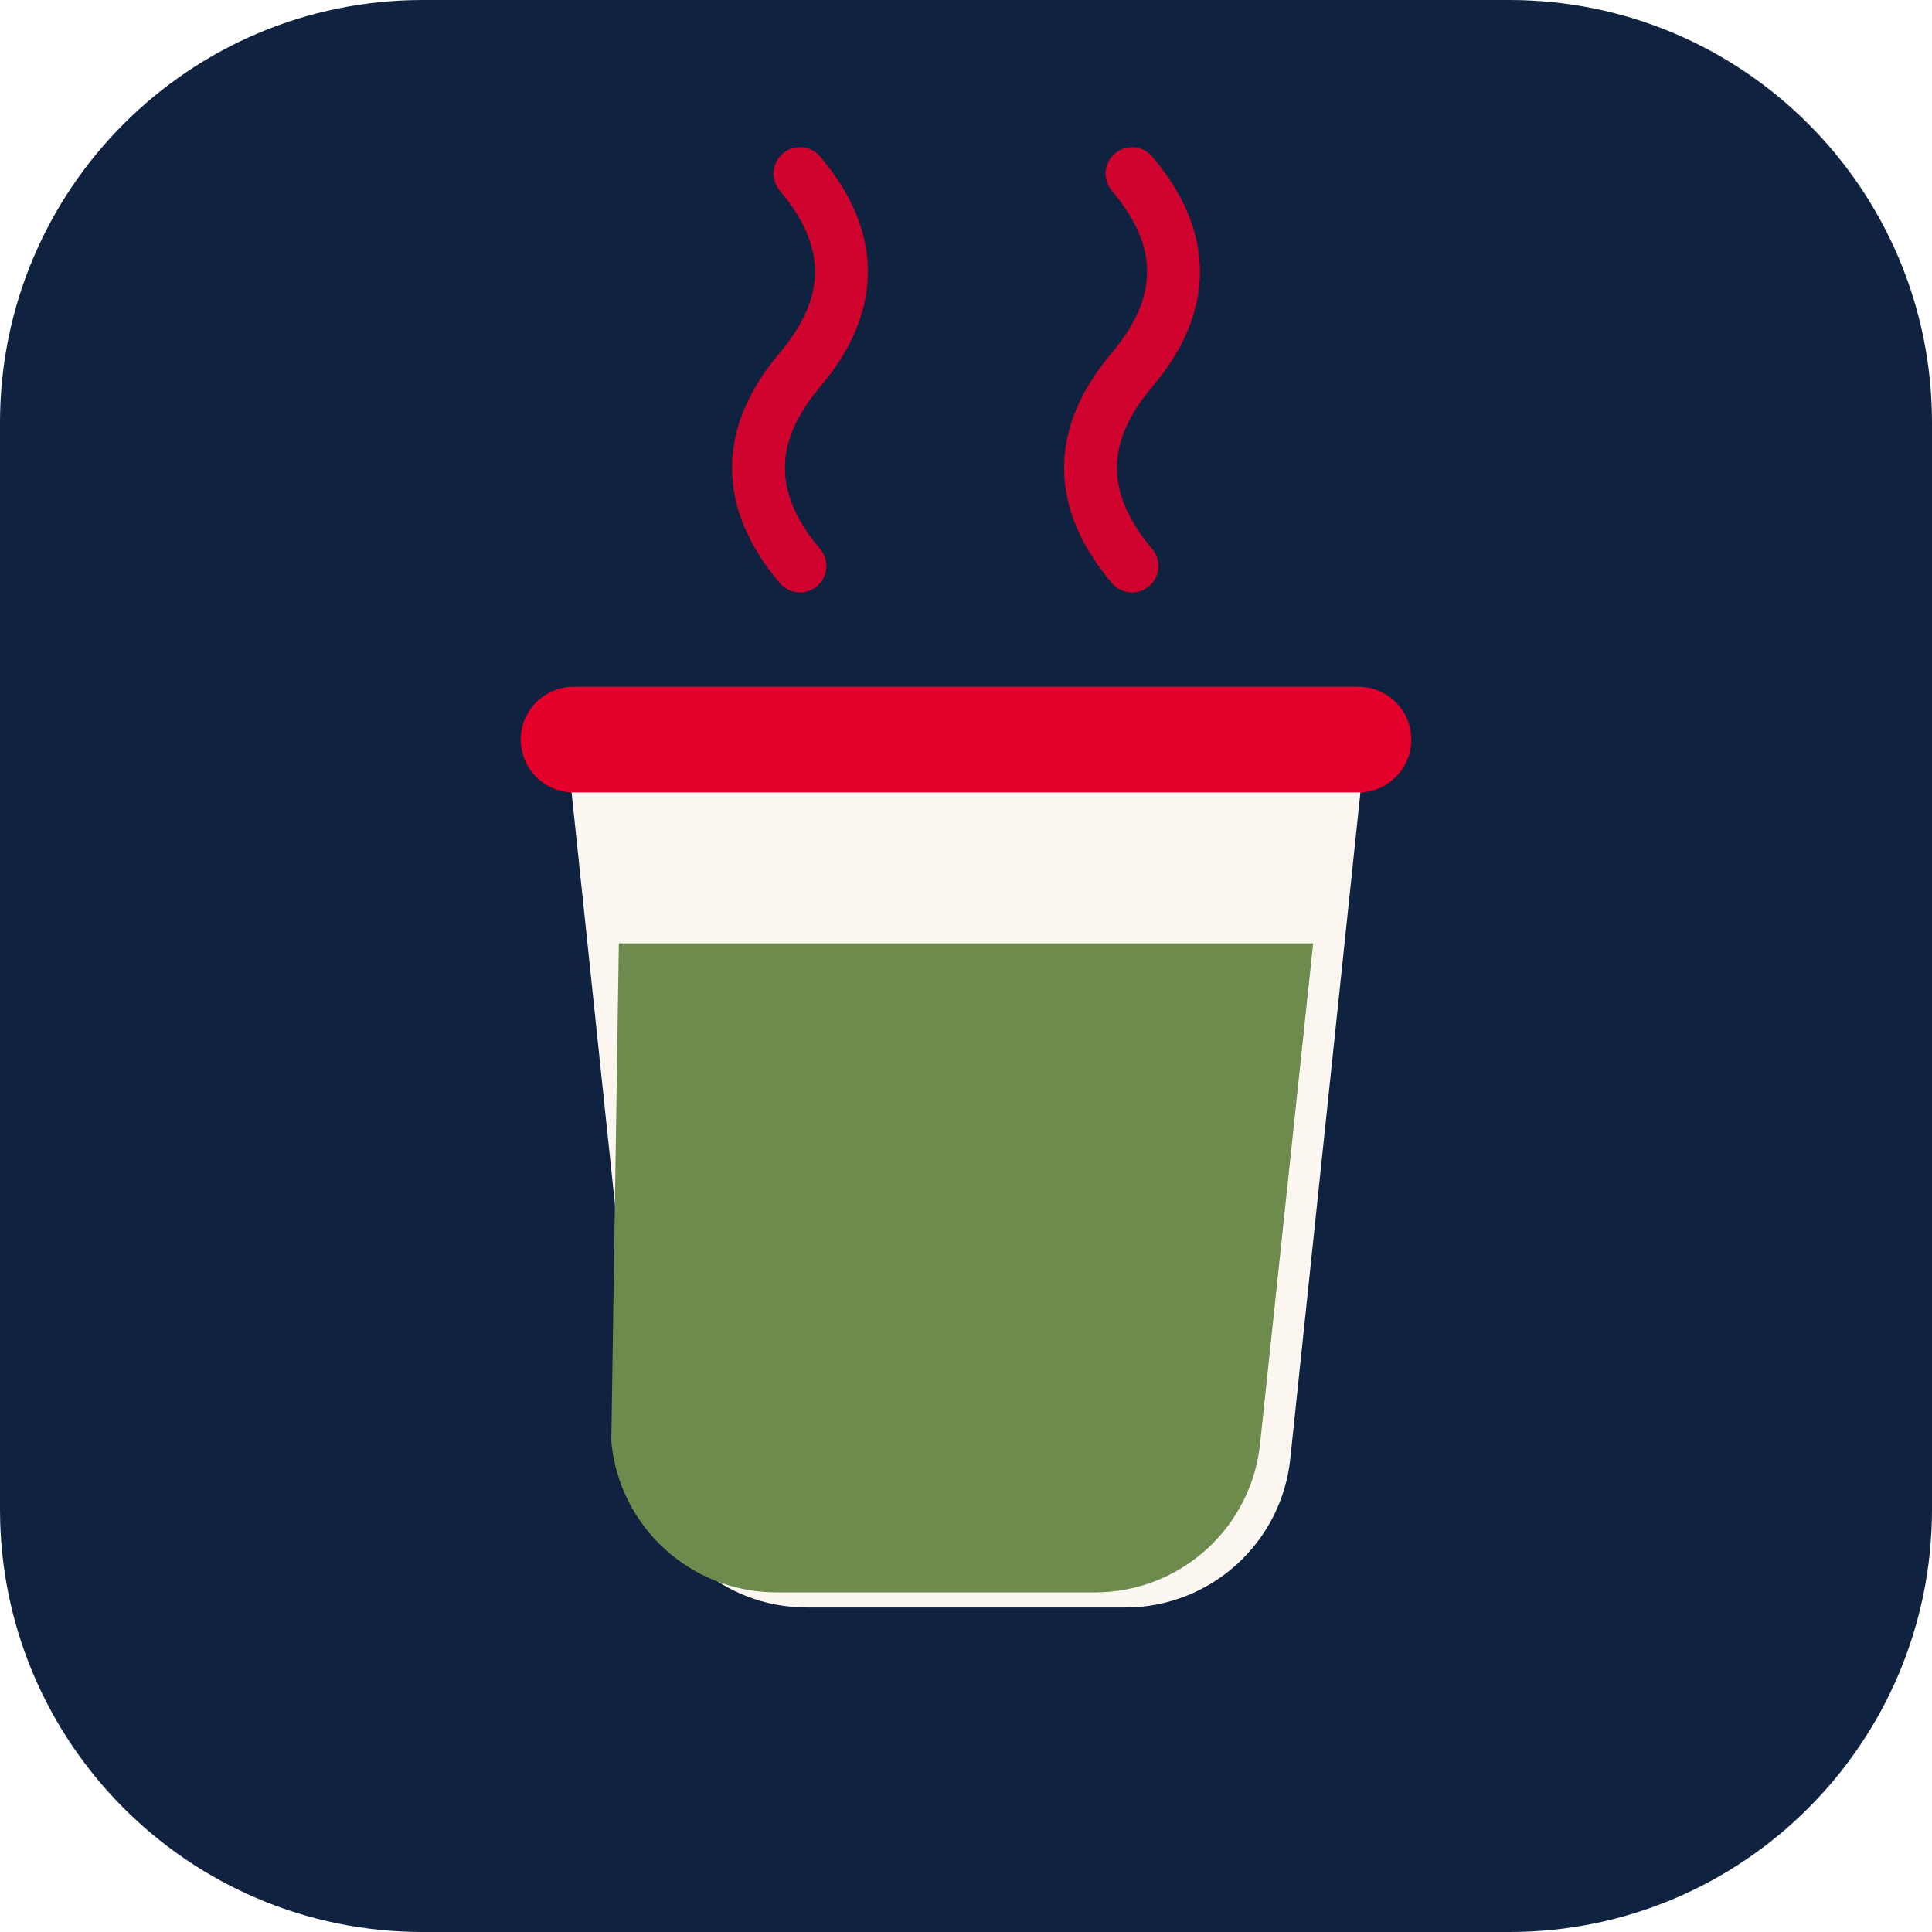
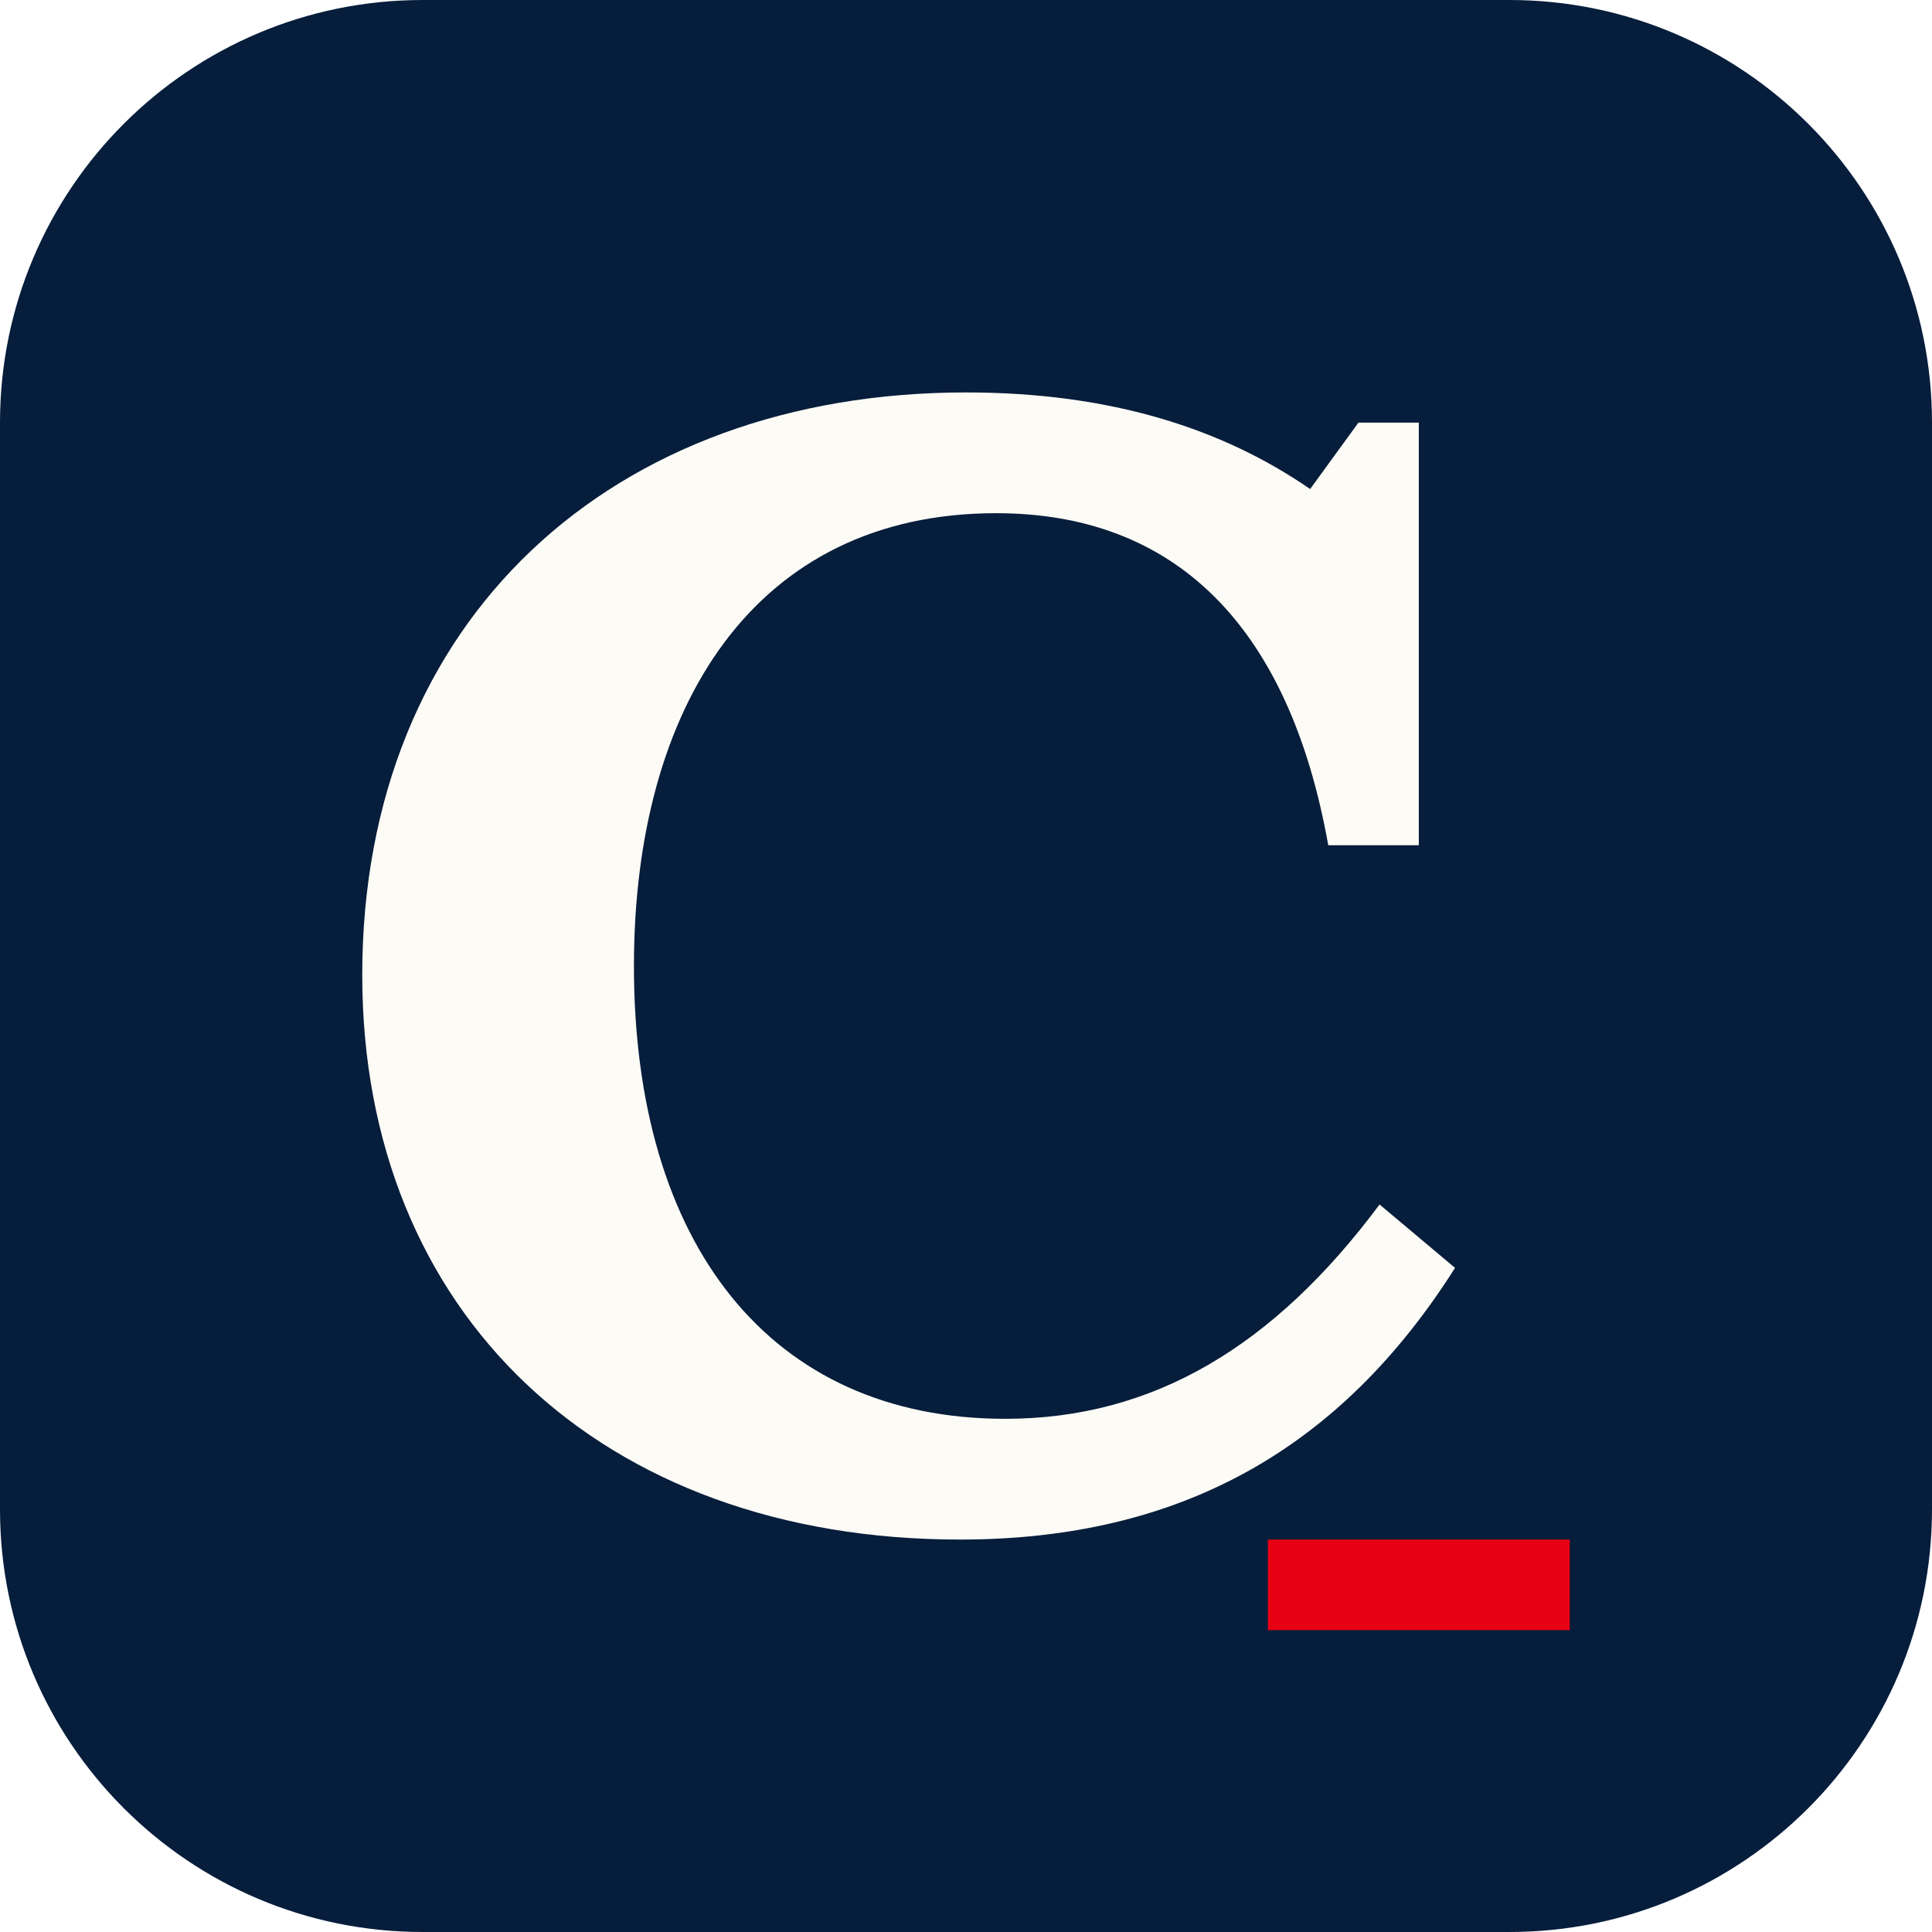
- <svg xmlns="http://www.w3.org/2000/svg" width="512" height="512" viewBox="0 0 512 512">
-   <rect width="512" height="512" rx="112" fill="#0F2340" />
-   <g stroke="#E4002B" stroke-width="14" stroke-linecap="round" fill="none" opacity="0.9">
-     <path d="M212 150 q-22 -26 0 -52 q22 -26 0 -52" />
-     <path d="M300 150 q-22 -26 0 -52 q22 -26 0 -52" />
-   </g>
-   <path d="M150 196 h212 l-20 190 a44 44 0 0 1 -44 40 h-84 a44 44 0 0 1 -44 -40 z" fill="#FBF7F0" />
-   <path d="M164 250 h184 l-14 132 a44 44 0 0 1 -44 40 h-84 a44 44 0 0 1 -44 -40 z" fill="#6E8B4E" />
-   <rect x="138" y="182" width="236" height="28" rx="14" fill="#E4002B" />
+ <svg xmlns="http://www.w3.org/2000/svg" width="64" height="64" viewBox="0 0 64 64">
+   <rect width="64" height="64" rx="14" fill="#061D3B" />
+   <path fill="#FDFBF6" d="M47 14v14h-3c-1.3-7.3-5.1-11-11-11-8 0-12 6.4-12 15 0 9.2 4.5 15 12.3 15 4.9 0 8.9-2.4 12.4-7.1l2.5 2.1C44.4 48 39.1 51 31.8 51 19.9 51 12 43.5 12 32.3 12 20.5 20.3 13 32 13c4.8 0 8.5 1.2 11.4 3.2L45 14Z" />
+   <path fill="#E60012" d="M42 51h10v3H42z" />
</svg>
